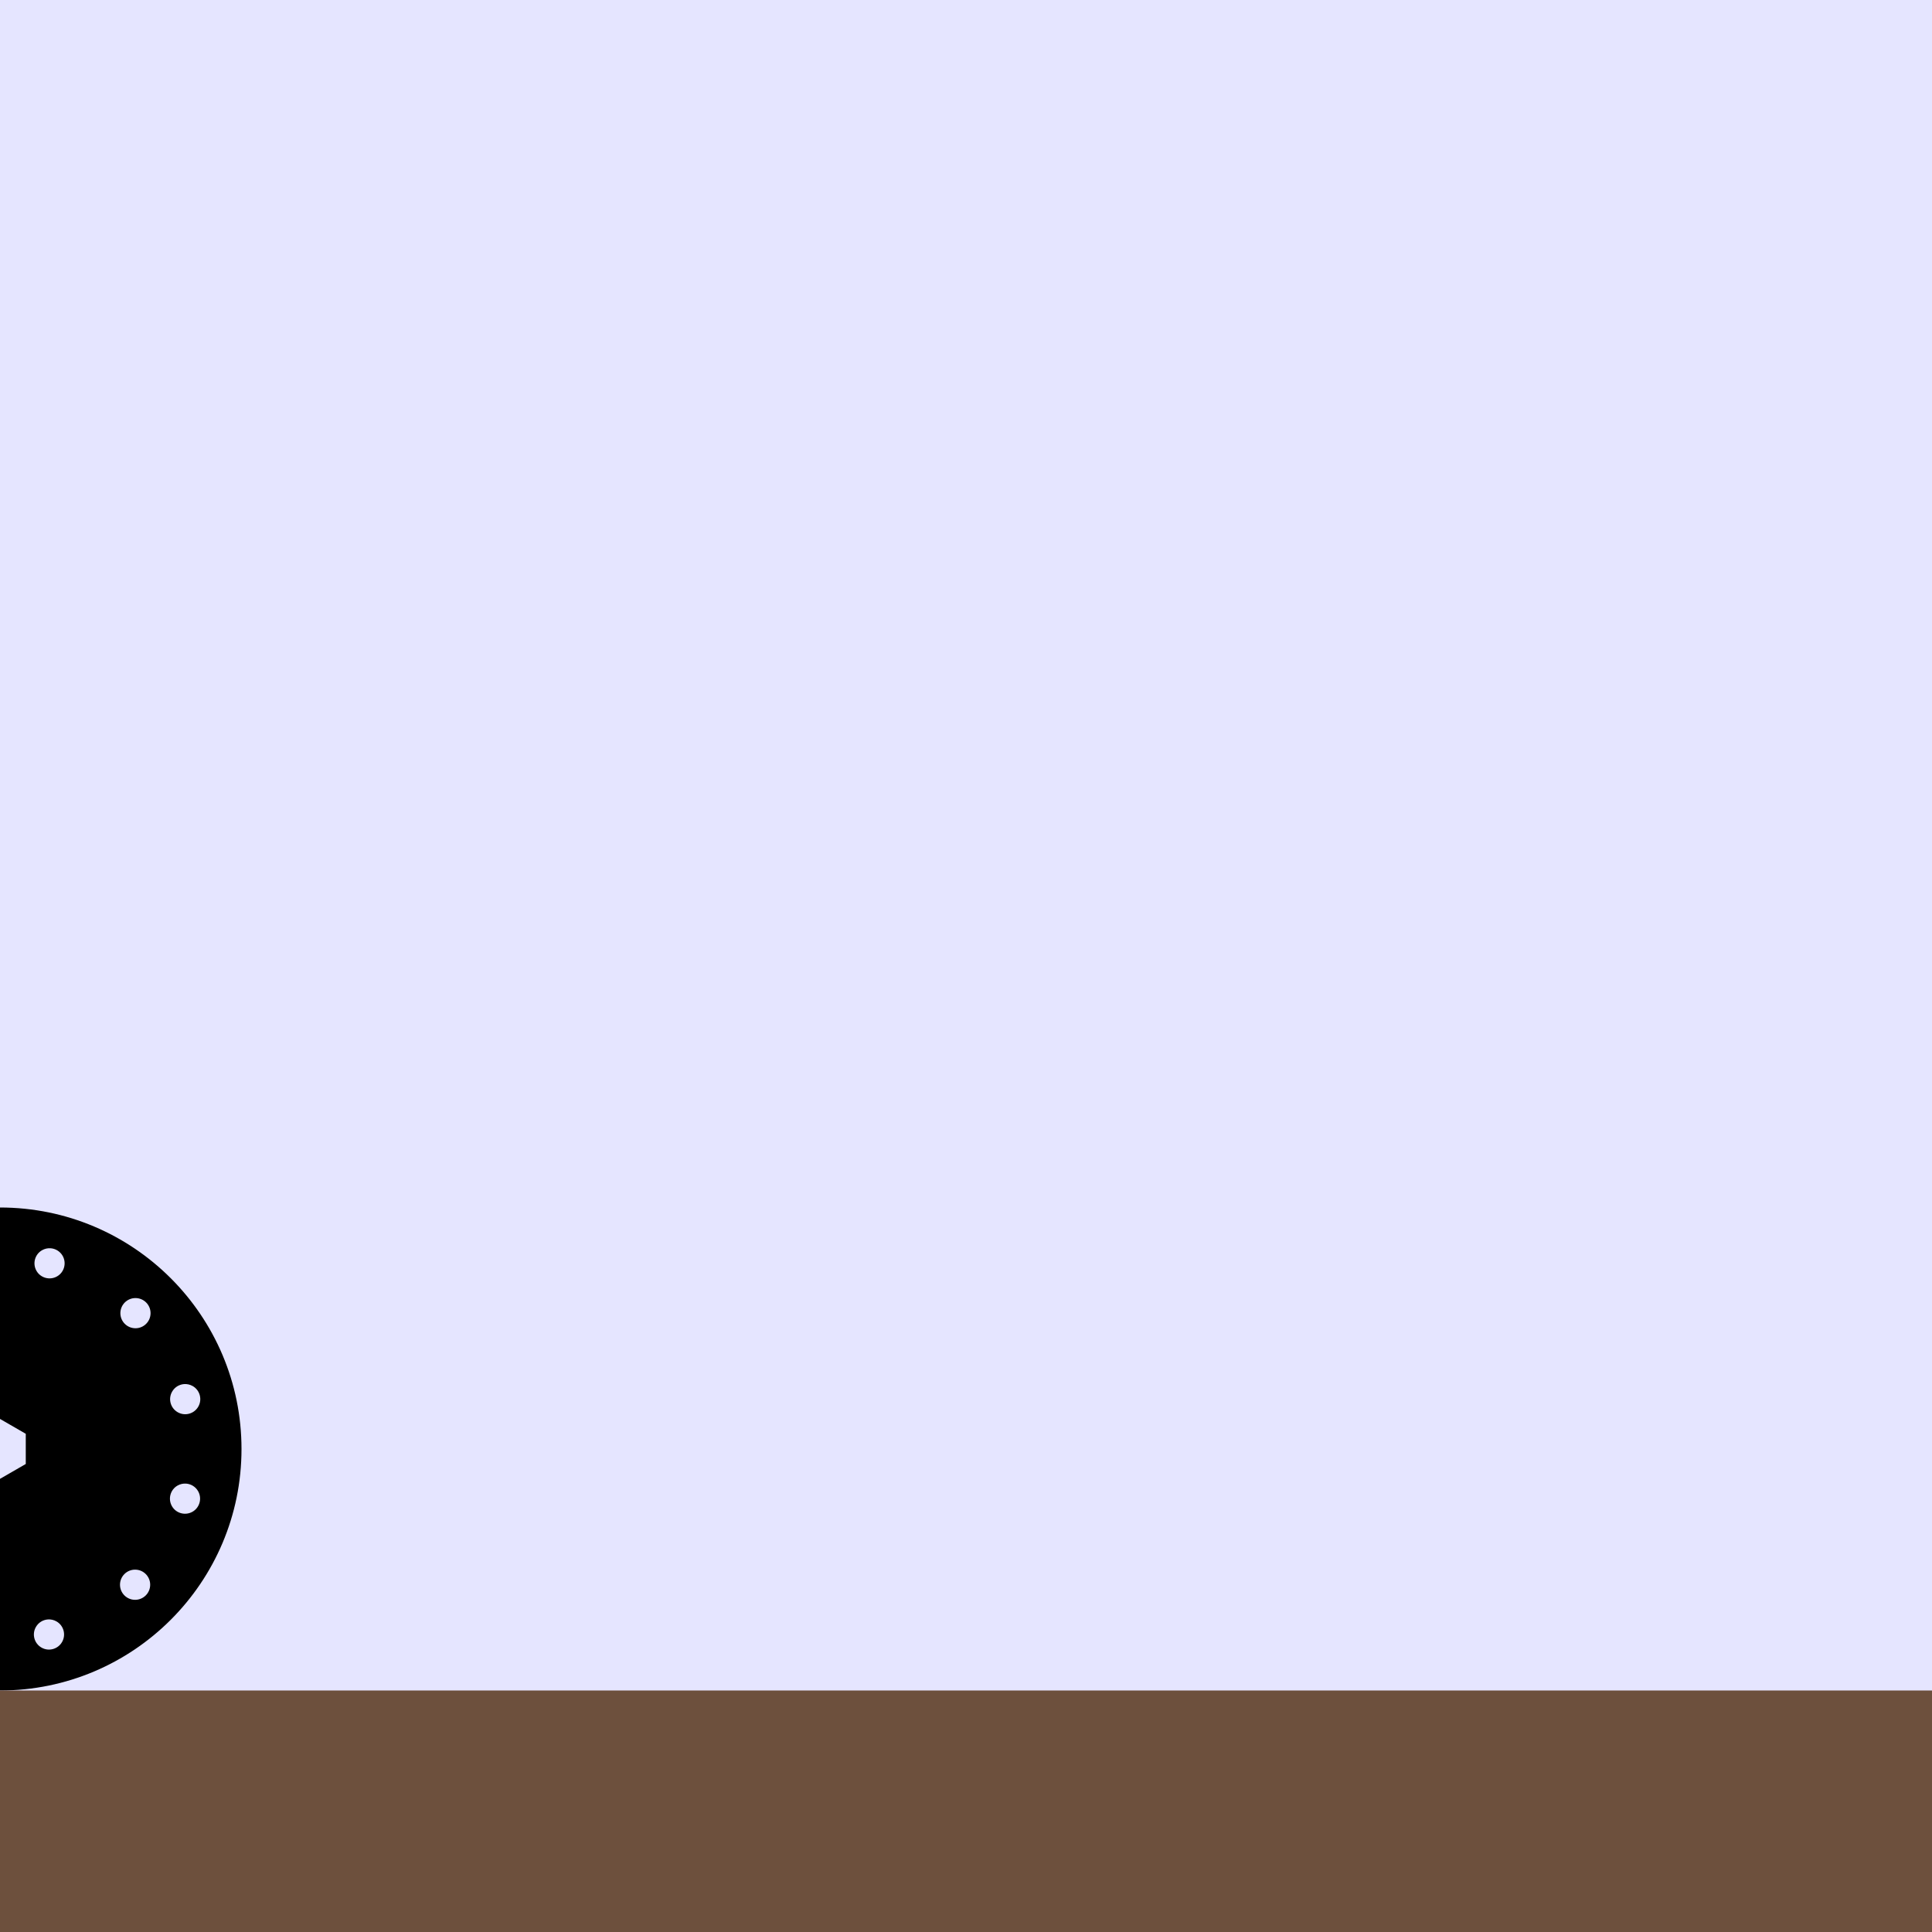
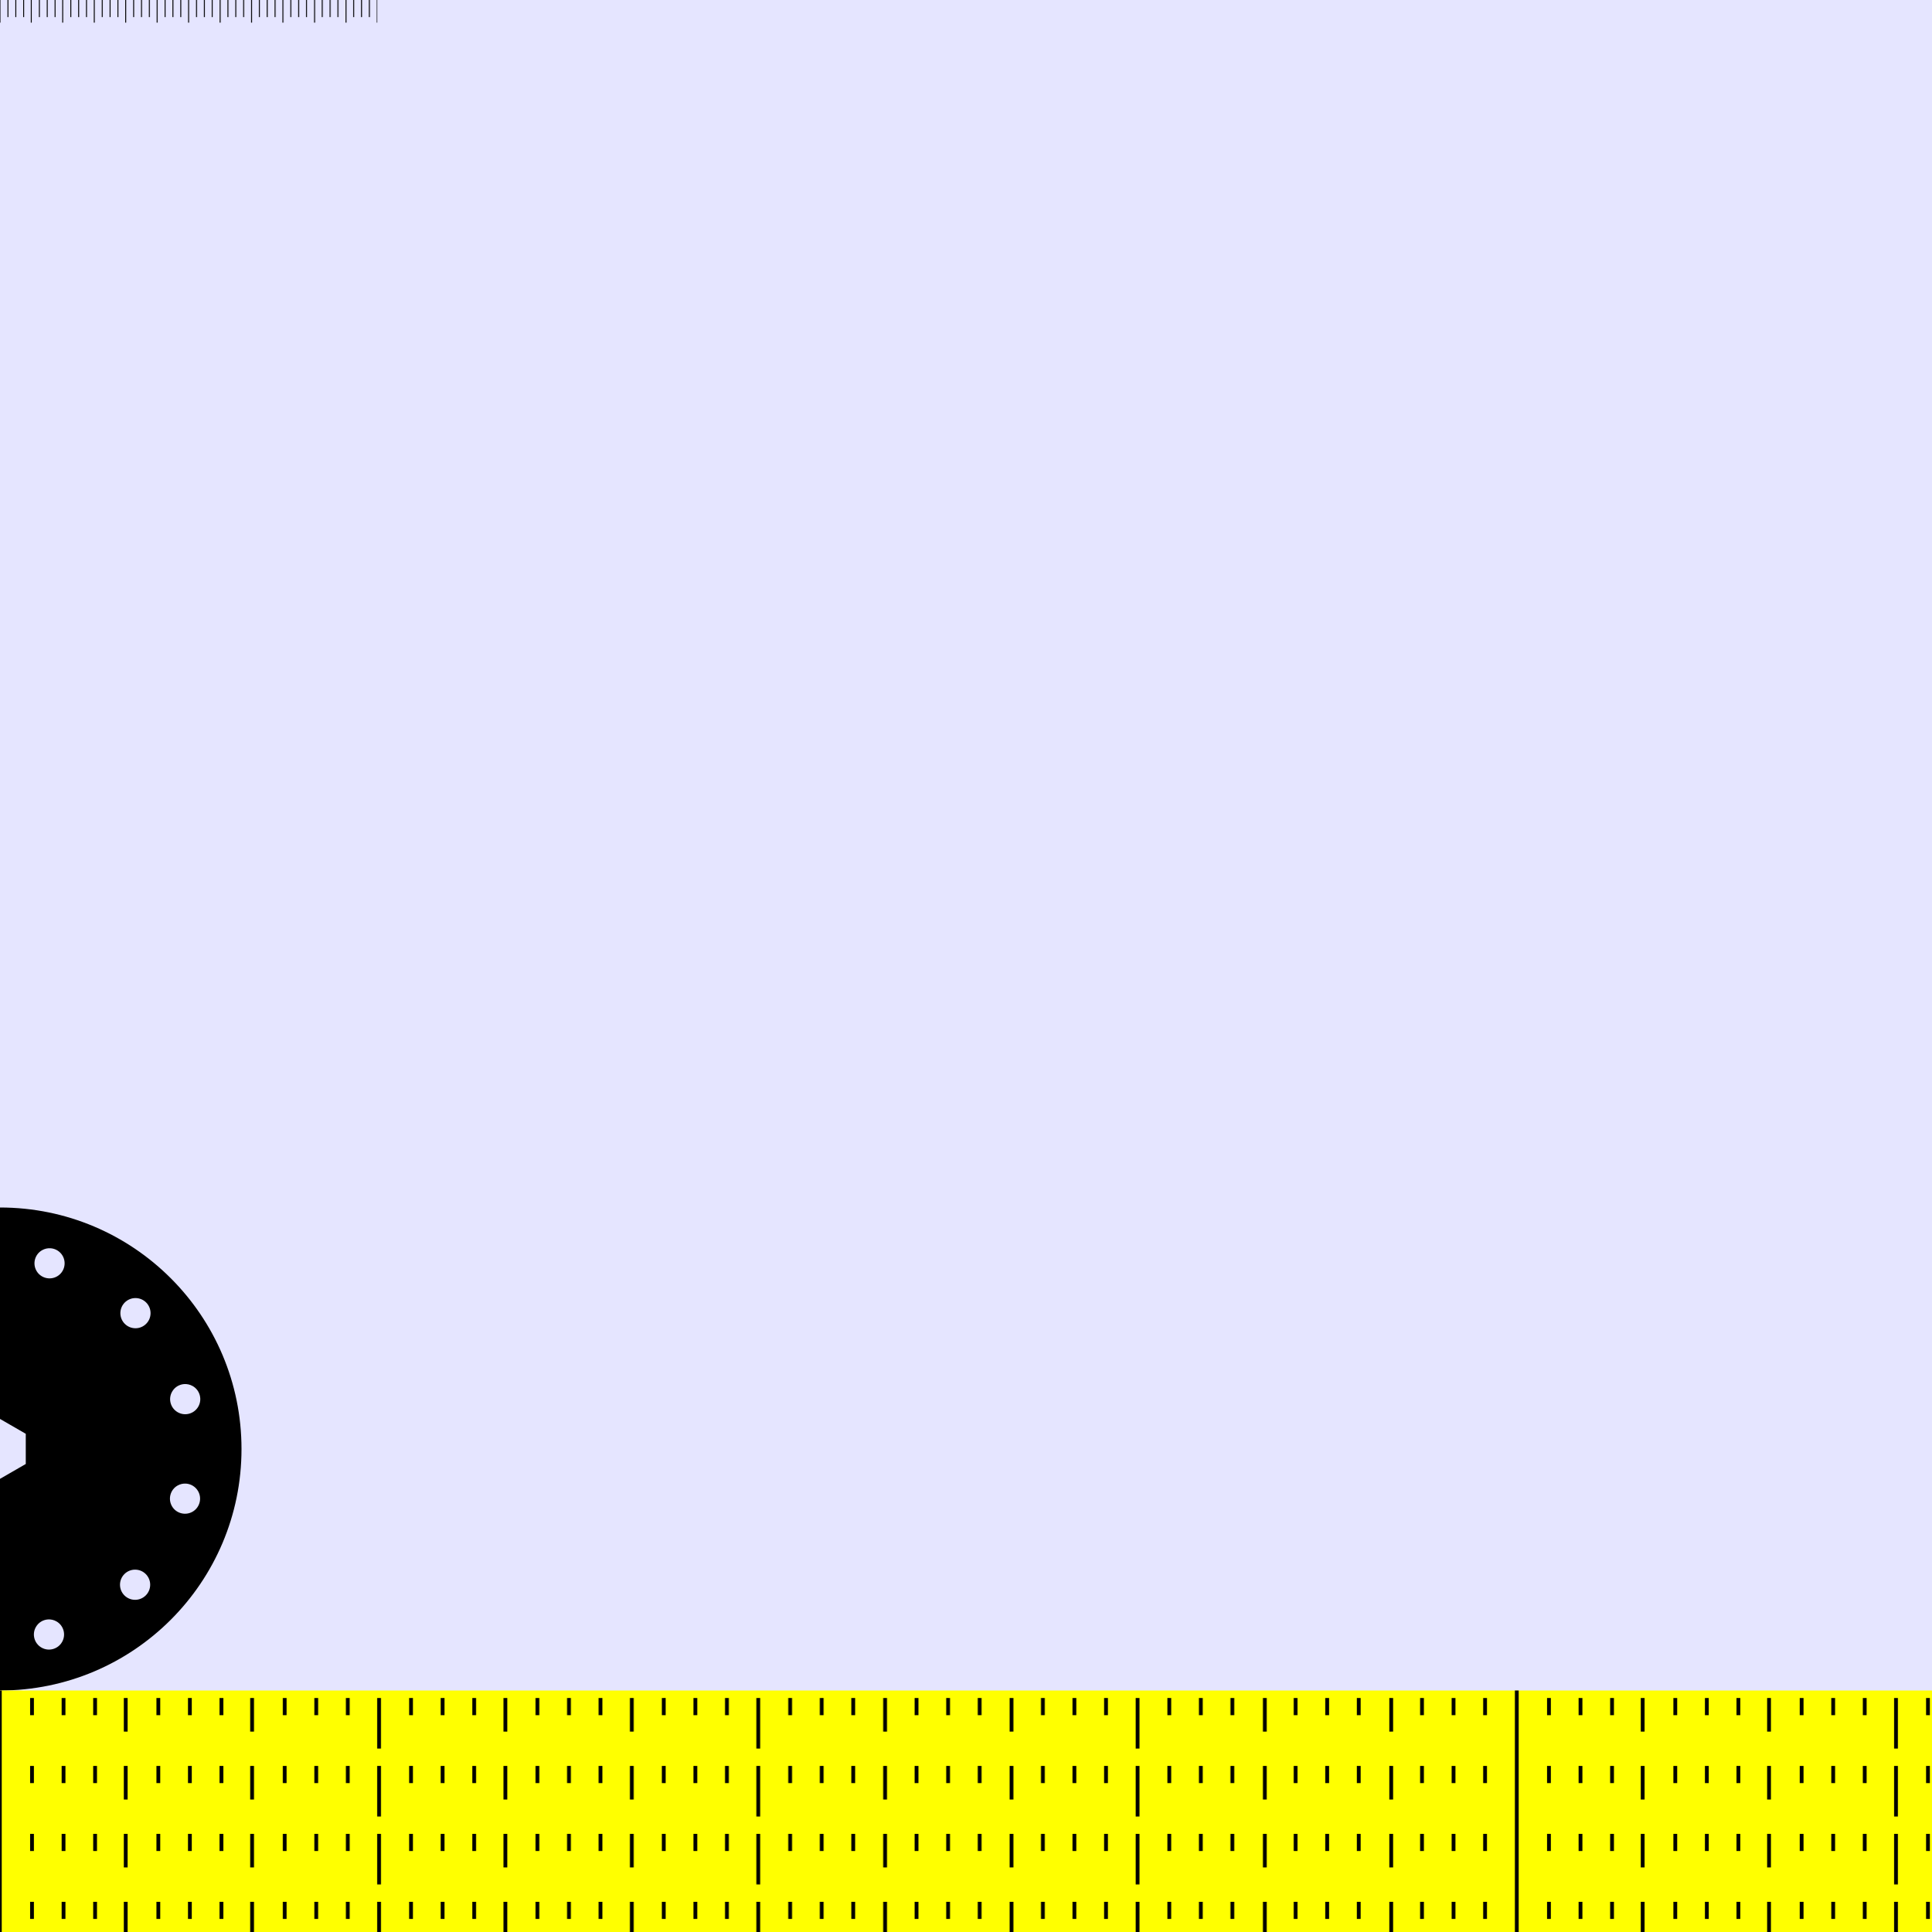
<svg xmlns="http://www.w3.org/2000/svg" width="512" height="512" version="1.1" viewBox="0 0 512 512">
+   <defs>
+     <clipPath id="clipRegle">
+       <rect width="100" height="18" />
+     </clipPath>
+     <pattern id="patternRegle" width="100" height="18" patternUnits="userSpaceOnUse">
+       <path transform="scale(1,3)" d="m97.9 1.51v-1.51m-2.08 1.51v-1.51m-2.08 1.51v-1.51m-4.17 1.51v-1.51m-2.08 1.51v-1.51m-2.08 1.51v-1.51m-4.17 1.51v-1.51m-2.08 1.51v-1.51m-2.08 1.51v-1.51m-4.17 1.51v-1.51m-2.08 1.51v-1.51m-2.08 1.51v-1.51m-4.17 1.51v-1.51m-2.08 1.51v-1.51m-2.08 1.51v-1.51m-4.17 1.51v-1.51m-2.08 1.51v-1.51m-2.08 1.51v-1.51m-4.17 1.51v-1.51m-2.08 1.51v-1.51m-2.08 1.51v-1.51m-4.17 1.51v-1.51m-2.08 1.51v-1.51m-2.08 1.51v-1.51m-4.17 1.51v-1.51m-2.08 1.51v-1.51m-2.08 1.51v-1.51m-4.17 1.51v-1.51m-2.08 1.51v-1.51m-2.08 1.51v-1.51m-4.17 1.51v-1.51m-2.08 1.51v-1.51m-2.08 1.51v-1.51m-4.17 1.51v-1.51m-2.08 1.51v-1.51m-2.08 1.51v-1.51m89.6 2.96v-2.96m-8.33 2.96v-2.96m-16.7 2.96v-2.96m-8.33 2.96v-2.96m-16.7 2.96v-2.96m-8.33 2.96v-2.96m-16.7 2.96v-2.96m-8.33 2.96v-2.96m91.7 6v-6m-100 6v-6m75 4.46v-4.46m-25 4.46v-4.46m-25 4.46v-4.46" clip-path="url(#clipRegle)" opacity="1" stop-color="#000000" stroke="#000" stroke-width=".25" />
+     </pattern>
+     <pattern id="patternRegleRoue" href="#patternRegle" width="100" height="18" patternUnits="userSpaceOnUse" patternTransform="scale(4.02,1)" />
+   </defs>
  <g>
    <rect width="512" height="512" fill="#e5e5ff" />
-     <path d="m0 320a64 64 0 0 0-64 64 64 64 0 0 0 64 64 64 64 0 0 0 64-64 64 64 0 0 0-64-64zm-13.5 10.8c0.769-0.054 1.56 0.113 2.28 0.527 1.91 1.1 2.57 3.55 1.46 5.46-1.1 1.91-3.55 2.57-5.46 1.46-1.91-1.1-2.57-3.55-1.46-5.46 0.69-1.2 1.9-1.9 3.19-1.99zm26.9 0c1.28 0.09 2.5 0.794 3.19 1.99 1.1 1.91 0.45 4.36-1.46 5.46-1.91 1.1-4.36 0.448-5.46-1.46-1.1-1.91-0.448-4.36 1.46-5.46 0.717-0.414 1.51-0.582 2.28-0.527zm-49.5 13.2c2.21 0 4 1.79 4 4s-1.79 4-4 4-4-1.79-4-4 1.79-4 4-4zm72 0c2.21 0 4 1.79 4 4s-1.79 4-4 4-4-1.79-4-4 1.79-4 4-4zm-84.9 22.8c1.28 0.09 2.5 0.794 3.19 1.99 1.1 1.91 0.448 4.36-1.46 5.46-1.91 1.1-4.36 0.448-5.46-1.46-1.1-1.91-0.45-4.36 1.46-5.46 0.717-0.414 1.51-0.582 2.28-0.527zm97.8 0c0.769-0.054 1.56 0.113 2.28 0.527 1.91 1.1 2.57 3.55 1.46 5.46-1.1 1.91-3.55 2.57-5.46 1.46-1.91-1.1-2.57-3.55-1.46-5.46 0.69-1.2 1.9-1.9 3.19-1.99zm-48.9 9.17 6.93 4v8l-6.93 4-6.93-4v-8l6.93-4zm-49.5 17.2c0.769-0.054 1.56 0.113 2.28 0.527 1.91 1.1 2.57 3.55 1.46 5.46-1.1 1.91-3.55 2.57-5.46 1.46-1.91-1.1-2.57-3.55-1.46-5.46 0.69-1.2 1.9-1.9 3.19-1.99zm98.9 0c1.28 0.09 2.5 0.796 3.19 1.99 1.1 1.91 0.45 4.36-1.46 5.46-1.91 1.1-4.36 0.45-5.46-1.46-1.1-1.91-0.448-4.36 1.46-5.46 0.717-0.414 1.51-0.582 2.28-0.527zm-85.5 22.8c2.21 0 4 1.79 4 4s-1.79 4-4 4-4-1.79-4-4 1.79-4 4-4zm72 0c2.21 0 4 1.79 4 4s-1.79 4-4 4-4-1.79-4-4 1.79-4 4-4zm-48.9 13.2c1.28 0.09 2.5 0.796 3.19 1.99 1.1 1.91 0.448 4.36-1.46 5.46-1.91 1.1-4.36 0.45-5.46-1.46-1.1-1.91-0.45-4.36 1.46-5.46 0.717-0.414 1.51-0.582 2.28-0.527zm25.8 0c0.769-0.054 1.56 0.113 2.28 0.527 1.91 1.1 2.57 3.55 1.46 5.46-1.1 1.91-3.55 2.57-5.46 1.46-1.91-1.1-2.57-3.55-1.46-5.46 0.69-1.2 1.9-1.9 3.19-1.99z" />
-     <rect y="448" width="512" height="64" fill="#6d503d" />
+     <path d="m0 320a64 64 0 0 0-64 64 64 64 0 0 0 64 64 64 64 0 0 0 64-64 64 64 0 0 0-64-64zm-13.5 10.8c0.769-0.054 1.56 0.113 2.28 0.527 1.91 1.1 2.57 3.55 1.46 5.46-1.1 1.91-3.55 2.57-5.46 1.46-1.91-1.1-2.57-3.55-1.46-5.46 0.69-1.2 1.9-1.9 3.19-1.99zm26.9 0c1.28 0.09 2.5 0.794 3.19 1.99 1.1 1.91 0.45 4.36-1.46 5.46s-4.36 0.448-5.46-1.46c-1.1-1.91-0.448-4.36 1.46-5.46 0.717-0.414 1.51-0.582 2.28-0.527zm-49.5 13.2c2.21 0 4 1.79 4 4s-1.79 4-4 4-4-1.79-4-4 1.79-4 4-4zm72 0c2.21 0 4 1.79 4 4s-1.79 4-4 4-4-1.79-4-4 1.79-4 4-4zm-84.9 22.8c1.28 0.09 2.5 0.794 3.19 1.99 1.1 1.91 0.448 4.36-1.46 5.46-1.91 1.1-4.36 0.448-5.46-1.46-1.1-1.91-0.45-4.36 1.46-5.46 0.717-0.414 1.51-0.582 2.28-0.527zm97.8 0c0.769-0.054 1.56 0.113 2.28 0.527 1.91 1.1 2.57 3.55 1.46 5.46-1.1 1.91-3.55 2.57-5.46 1.46-1.91-1.1-2.57-3.55-1.46-5.46 0.69-1.2 1.9-1.9 3.19-1.99zm-48.9 9.17 6.93 4v8l-6.93 4-6.93-4v-8l6.93-4zm-49.5 17.2c0.769-0.054 1.56 0.113 2.28 0.527 1.91 1.1 2.57 3.55 1.46 5.46-1.1 1.91-3.55 2.57-5.46 1.46-1.91-1.1-2.57-3.55-1.46-5.46 0.69-1.2 1.9-1.9 3.19-1.99zm98.9 0c1.28 0.09 2.5 0.796 3.19 1.99 1.1 1.91 0.45 4.36-1.46 5.46s-4.36 0.45-5.46-1.46-0.448-4.36 1.46-5.46c0.717-0.414 1.51-0.582 2.28-0.527zm-85.5 22.8c2.21 0 4 1.79 4 4s-1.79 4-4 4-4-1.79-4-4 1.79-4 4-4zm72 0c2.21 0 4 1.79 4 4s-1.79 4-4 4-4-1.79-4-4 1.79-4 4-4zm-48.9 13.2c1.28 0.09 2.5 0.796 3.19 1.99 1.1 1.91 0.448 4.36-1.46 5.46-1.91 1.1-4.36 0.45-5.46-1.46s-0.45-4.36 1.46-5.46c0.717-0.414 1.51-0.582 2.28-0.527zm25.8 0c0.769-0.054 1.56 0.113 2.28 0.527 1.91 1.1 2.57 3.55 1.46 5.46-1.1 1.91-3.55 2.57-5.46 1.46-1.91-1.1-2.57-3.55-1.46-5.46 0.69-1.2 1.9-1.9 3.19-1.99z" />
+     <rect y="448" width="512" height="64" fill="#fF0" />
+     <rect y="448" width="512" height="64" fill="url(#patternRegleRoue)" />
  </g>
+   <rect x="-818" y="-382" width="100" height="6" fill="none" />
+   <rect width="100" height="6" fill="url(#patternRegle)" />
+   <rect x="-8.68" y="-54.8" width="88.5" height="27.2" fill="url(#patternRegle)" stop-color="#000000" stroke-width=".5" />
</svg>
